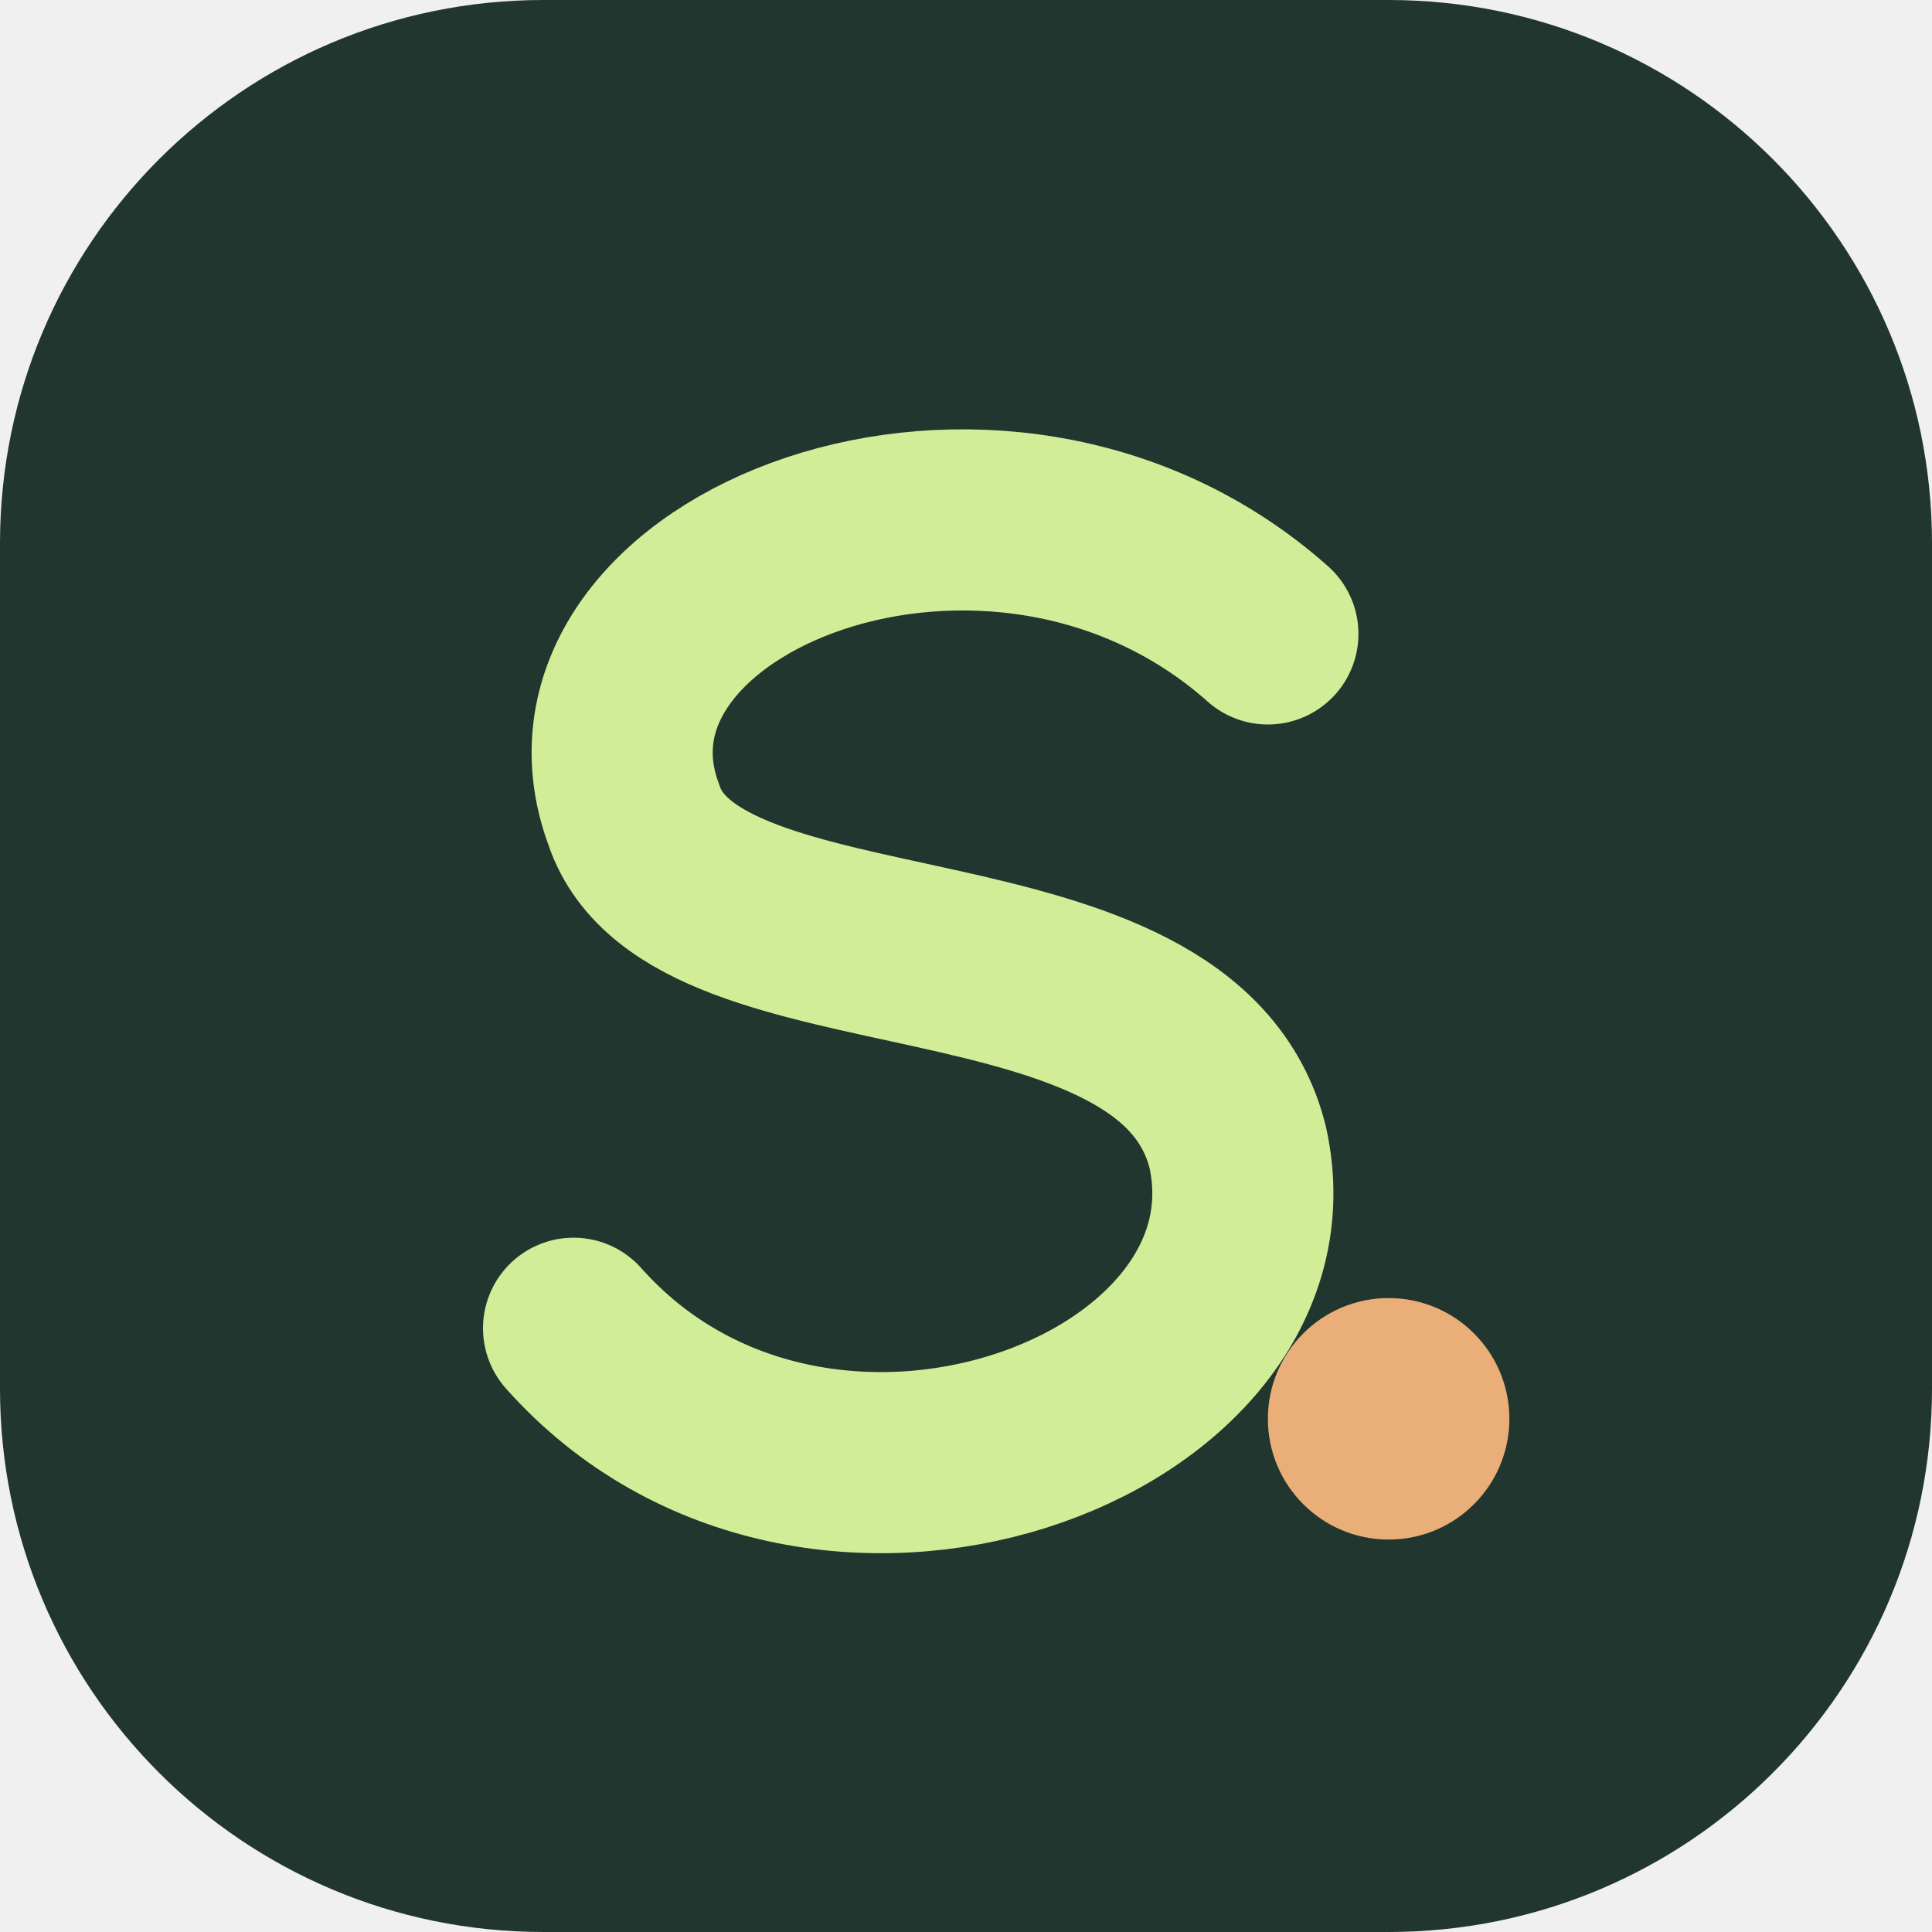
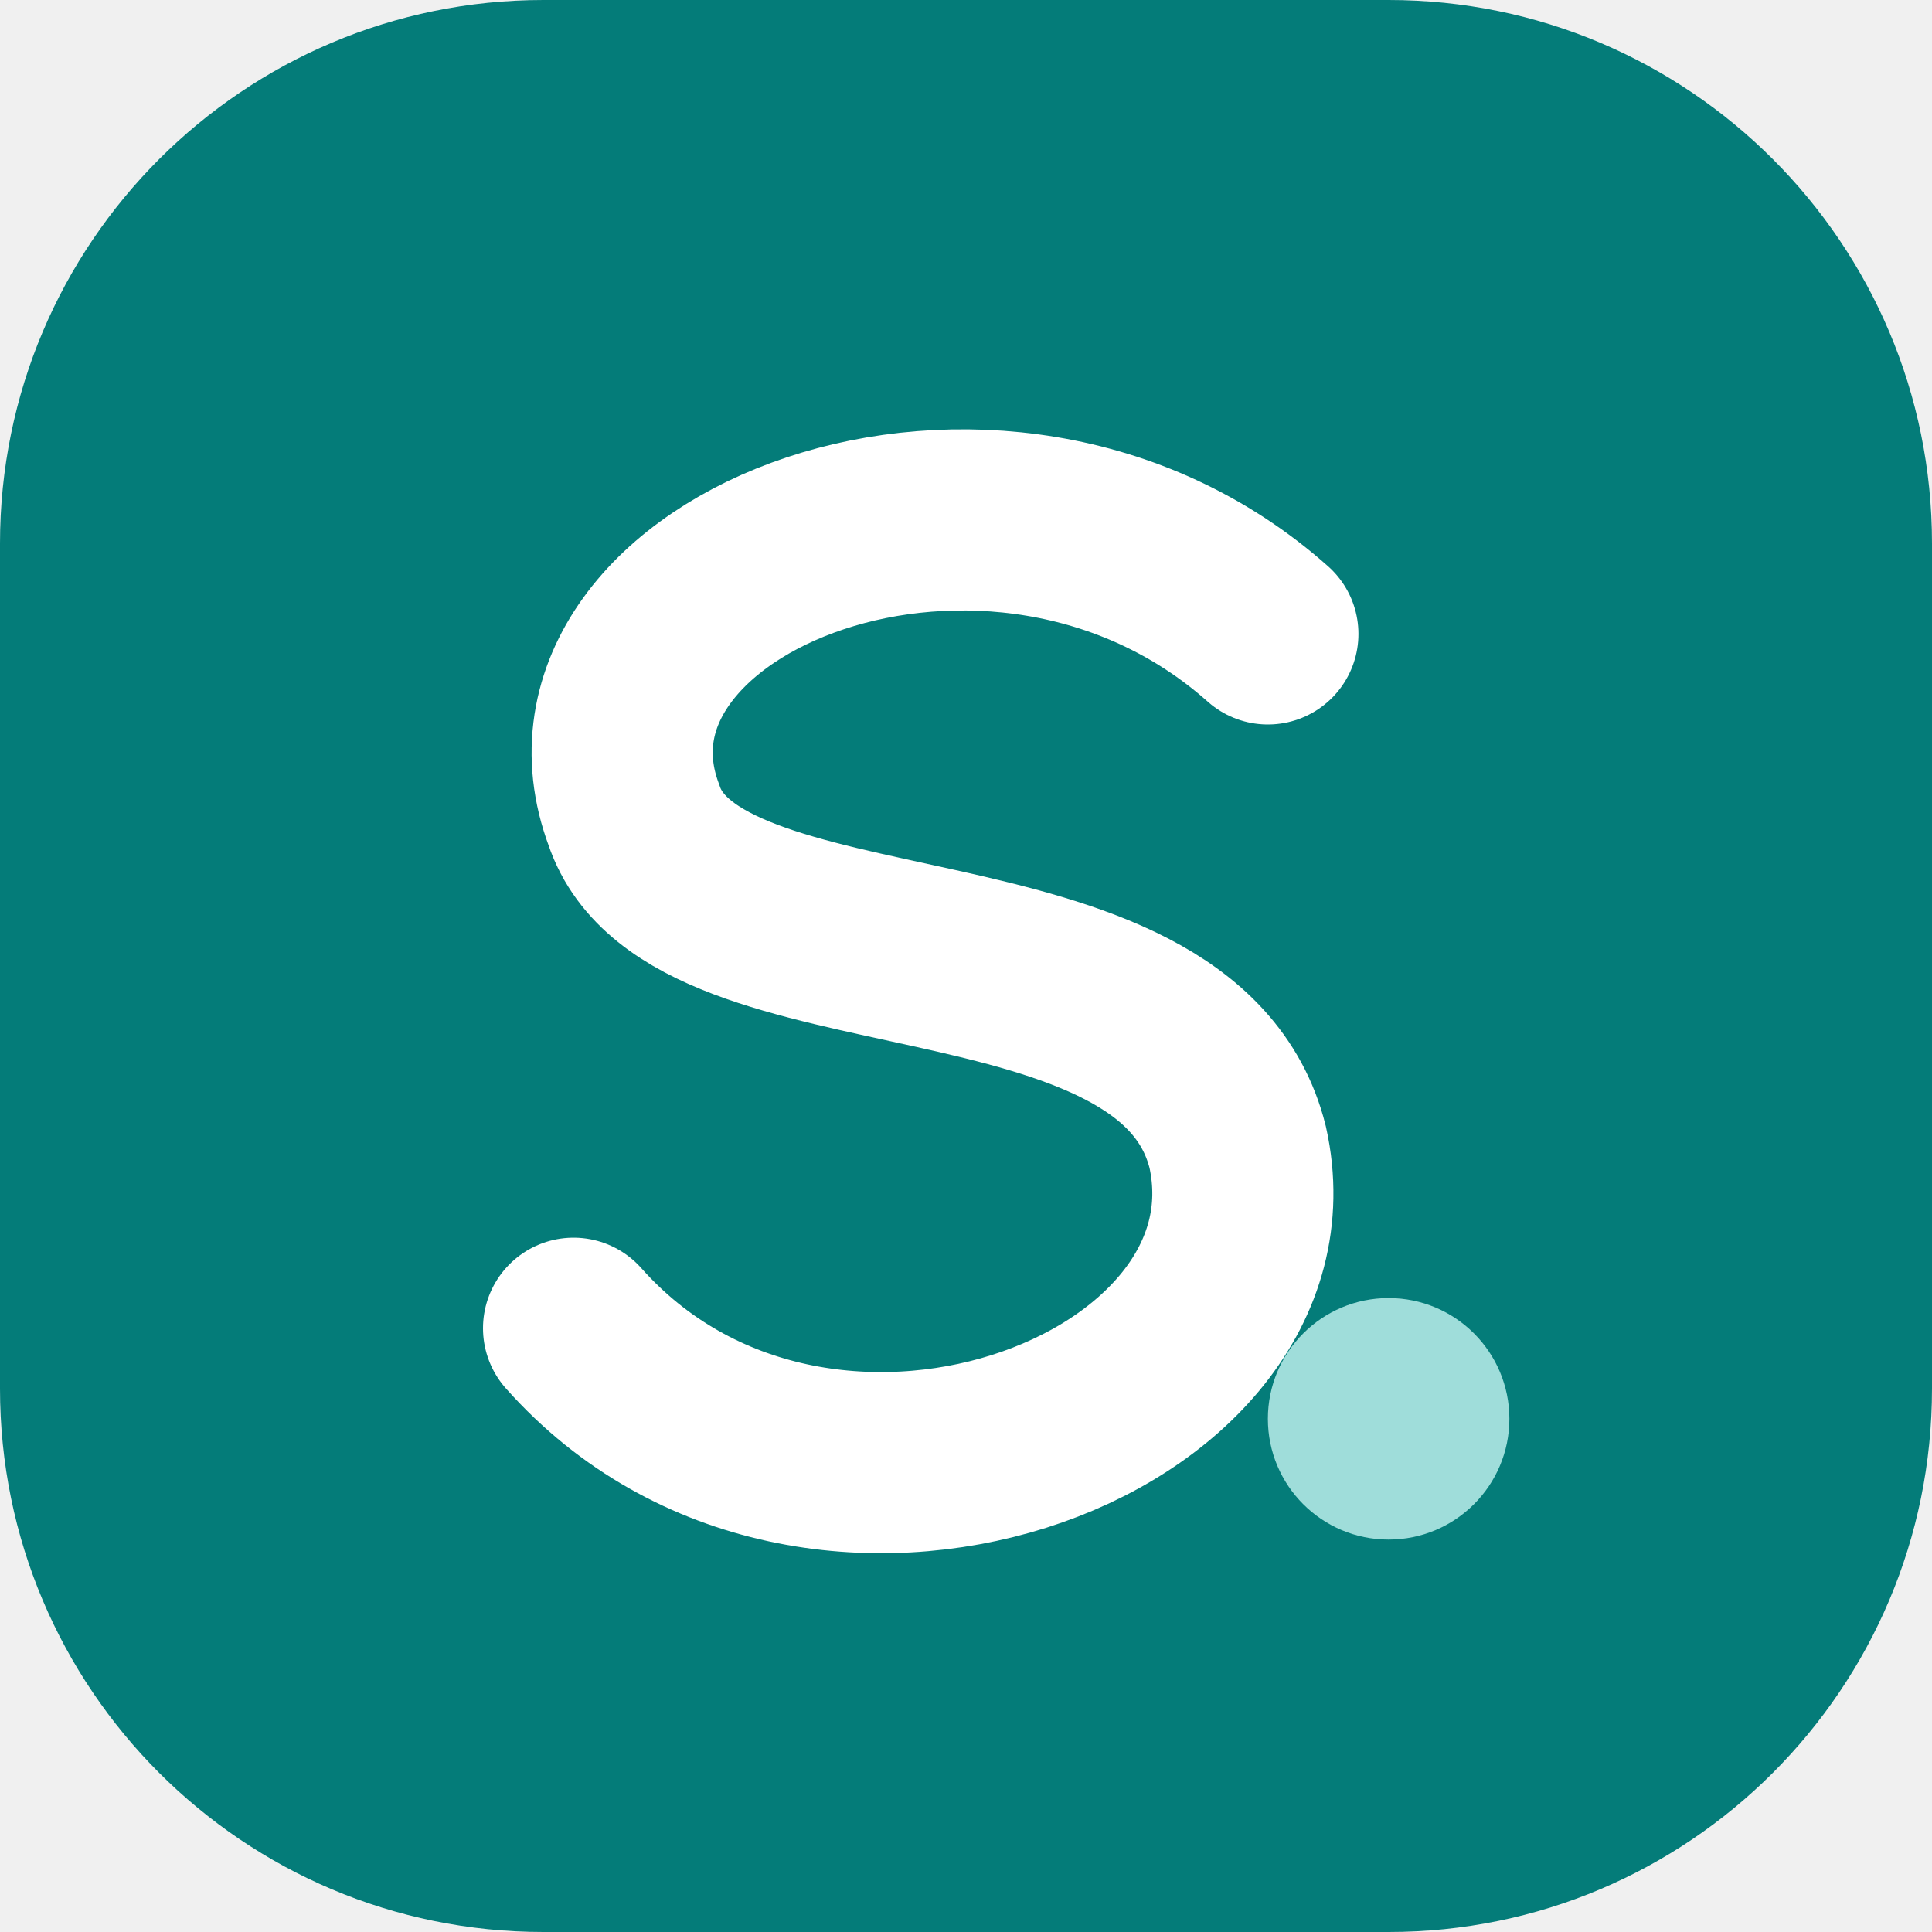
<svg xmlns="http://www.w3.org/2000/svg" viewBox="0 0 64 64">
-   <rect width="64" height="64" rx="18" fill="#20362e" />
-   <path d="M42 21c-9-8-24-2-21 6 2 6 18 3 20 11 2 9-14 15-22 6" fill="none" stroke="#d2ed97" stroke-width="6" stroke-linecap="round" />
-   <circle cx="46" cy="47" r="4" fill="#eaae78" />
+   <rect width="64" height="64" rx="18" fill="#047C79" />
+   <path d="M42 21c-9-8-24-2-21 6 2 6 18 3 20 11 2 9-14 15-22 6" fill="none" stroke="#FFFFFF" stroke-width="6" stroke-linecap="round" />
+   <circle cx="46" cy="47" r="4" fill="#9FDDDA" />
</svg>
